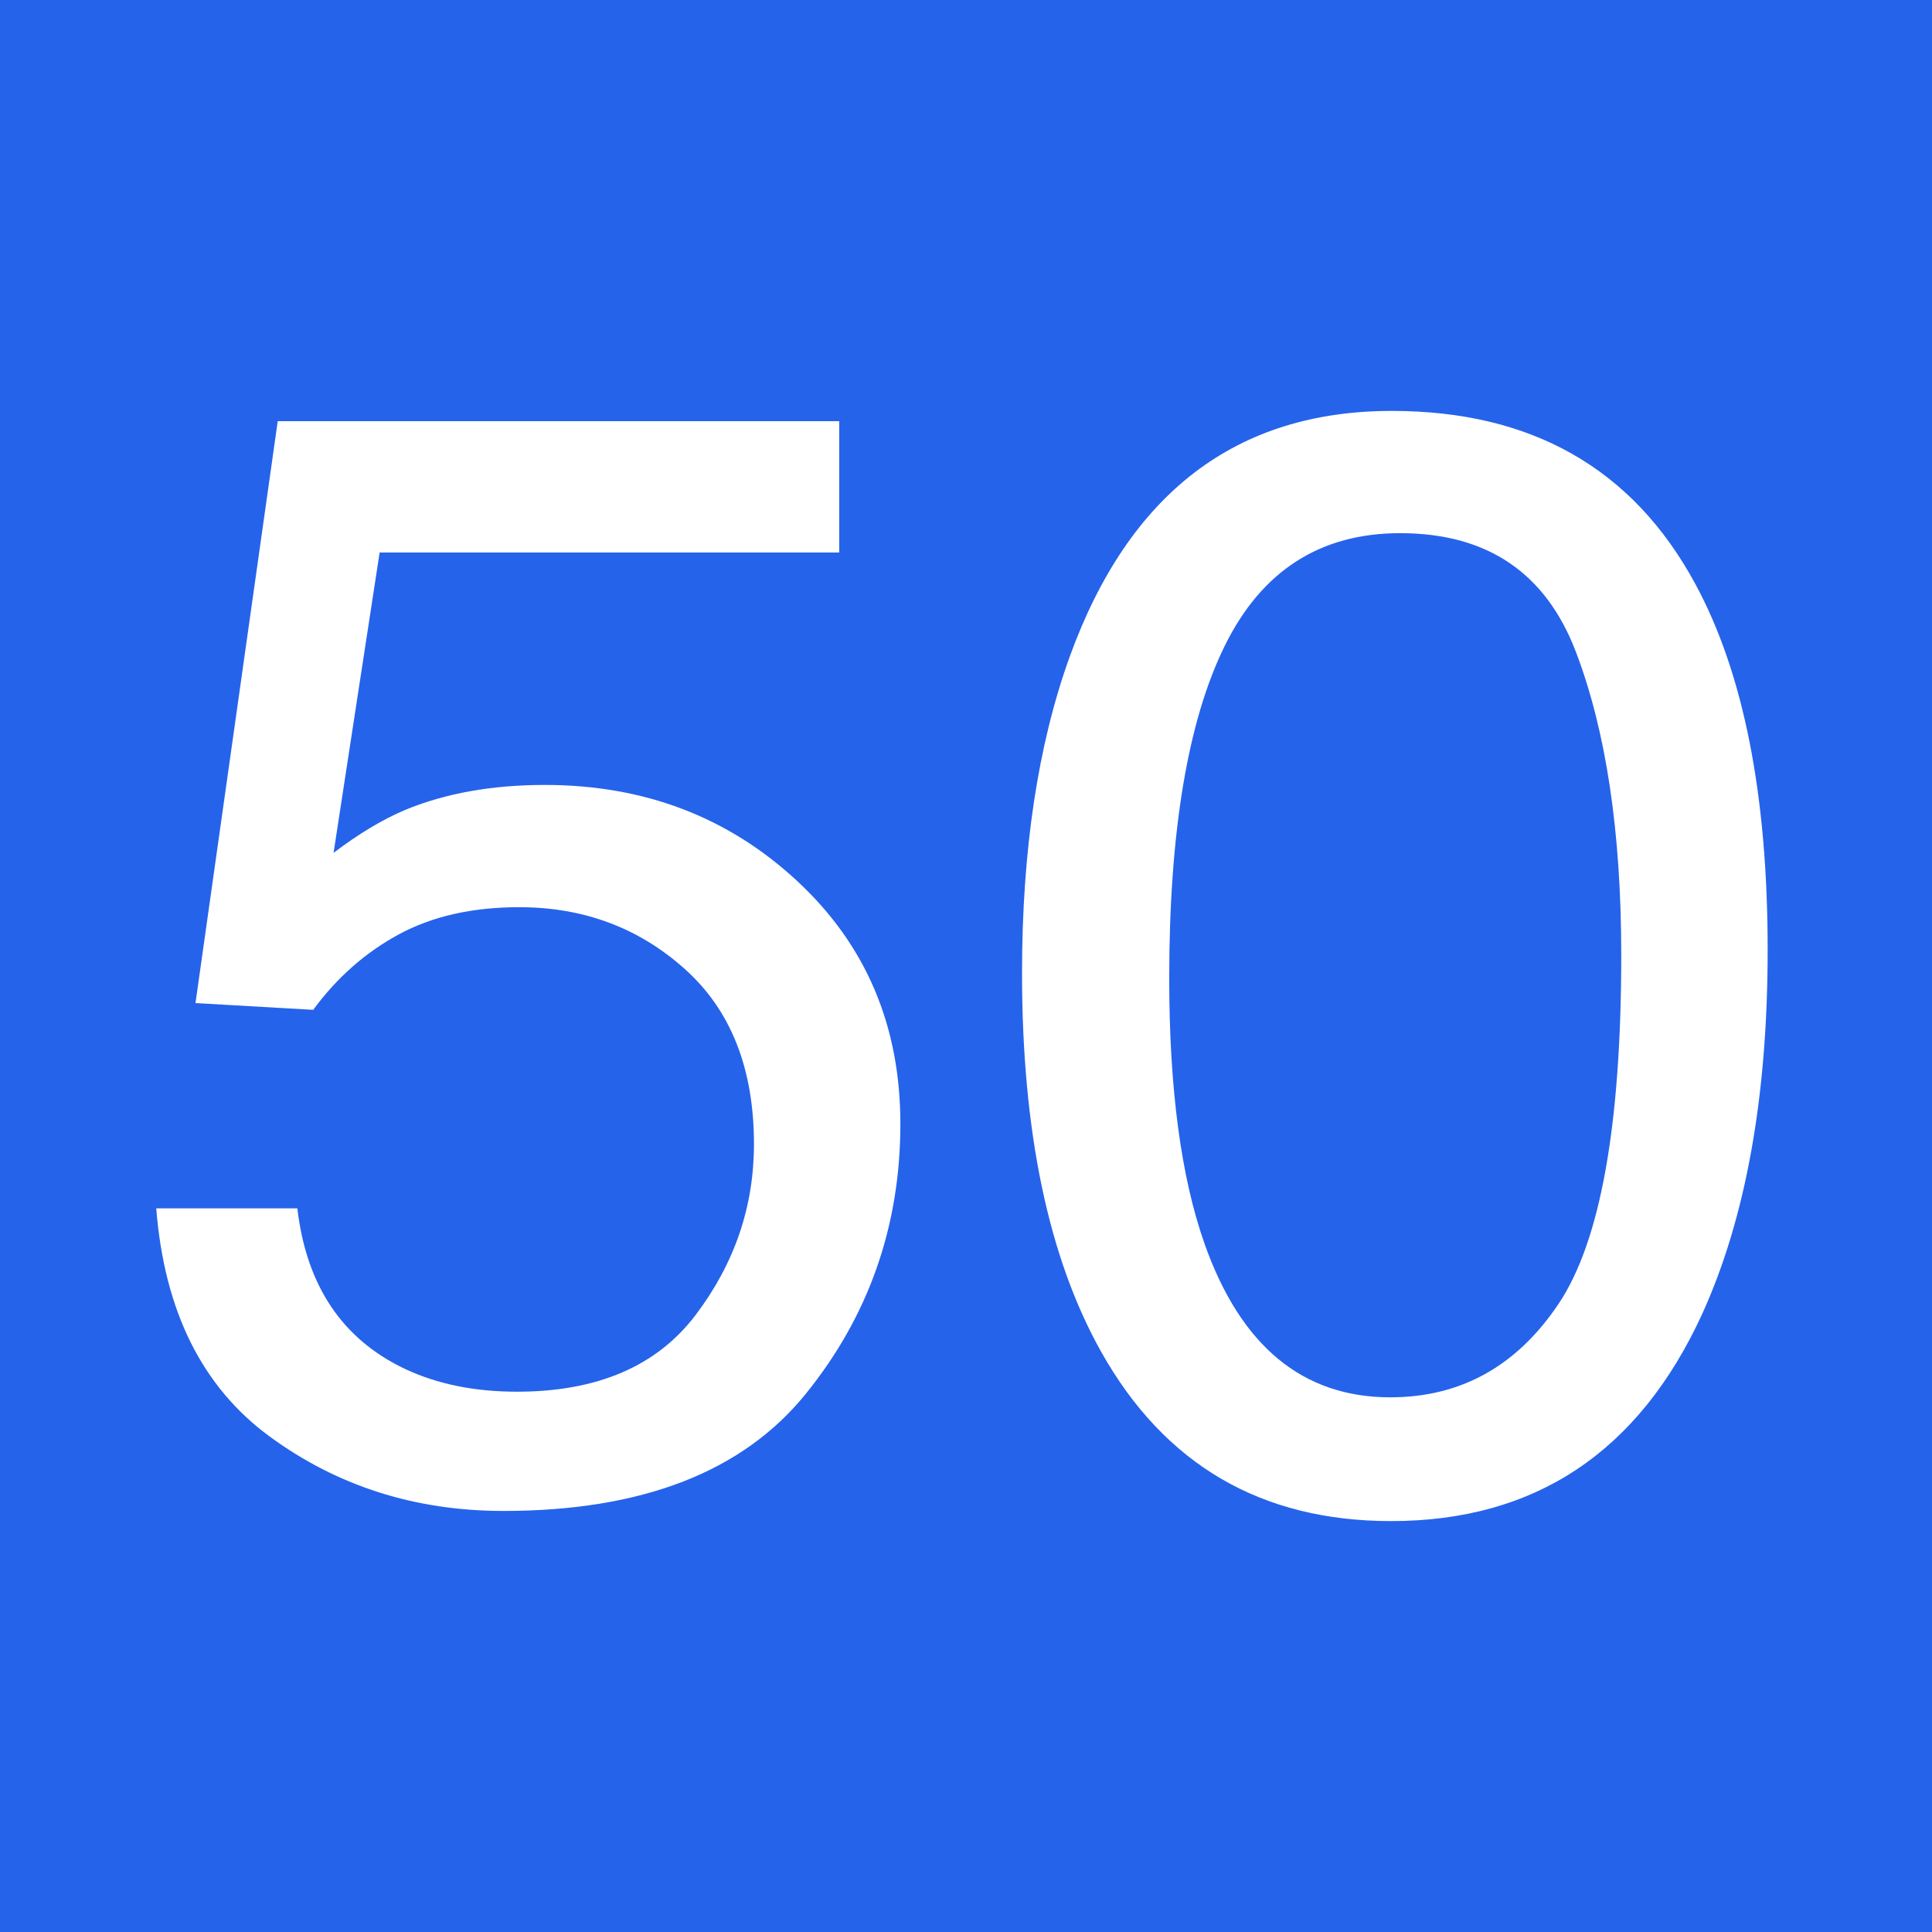
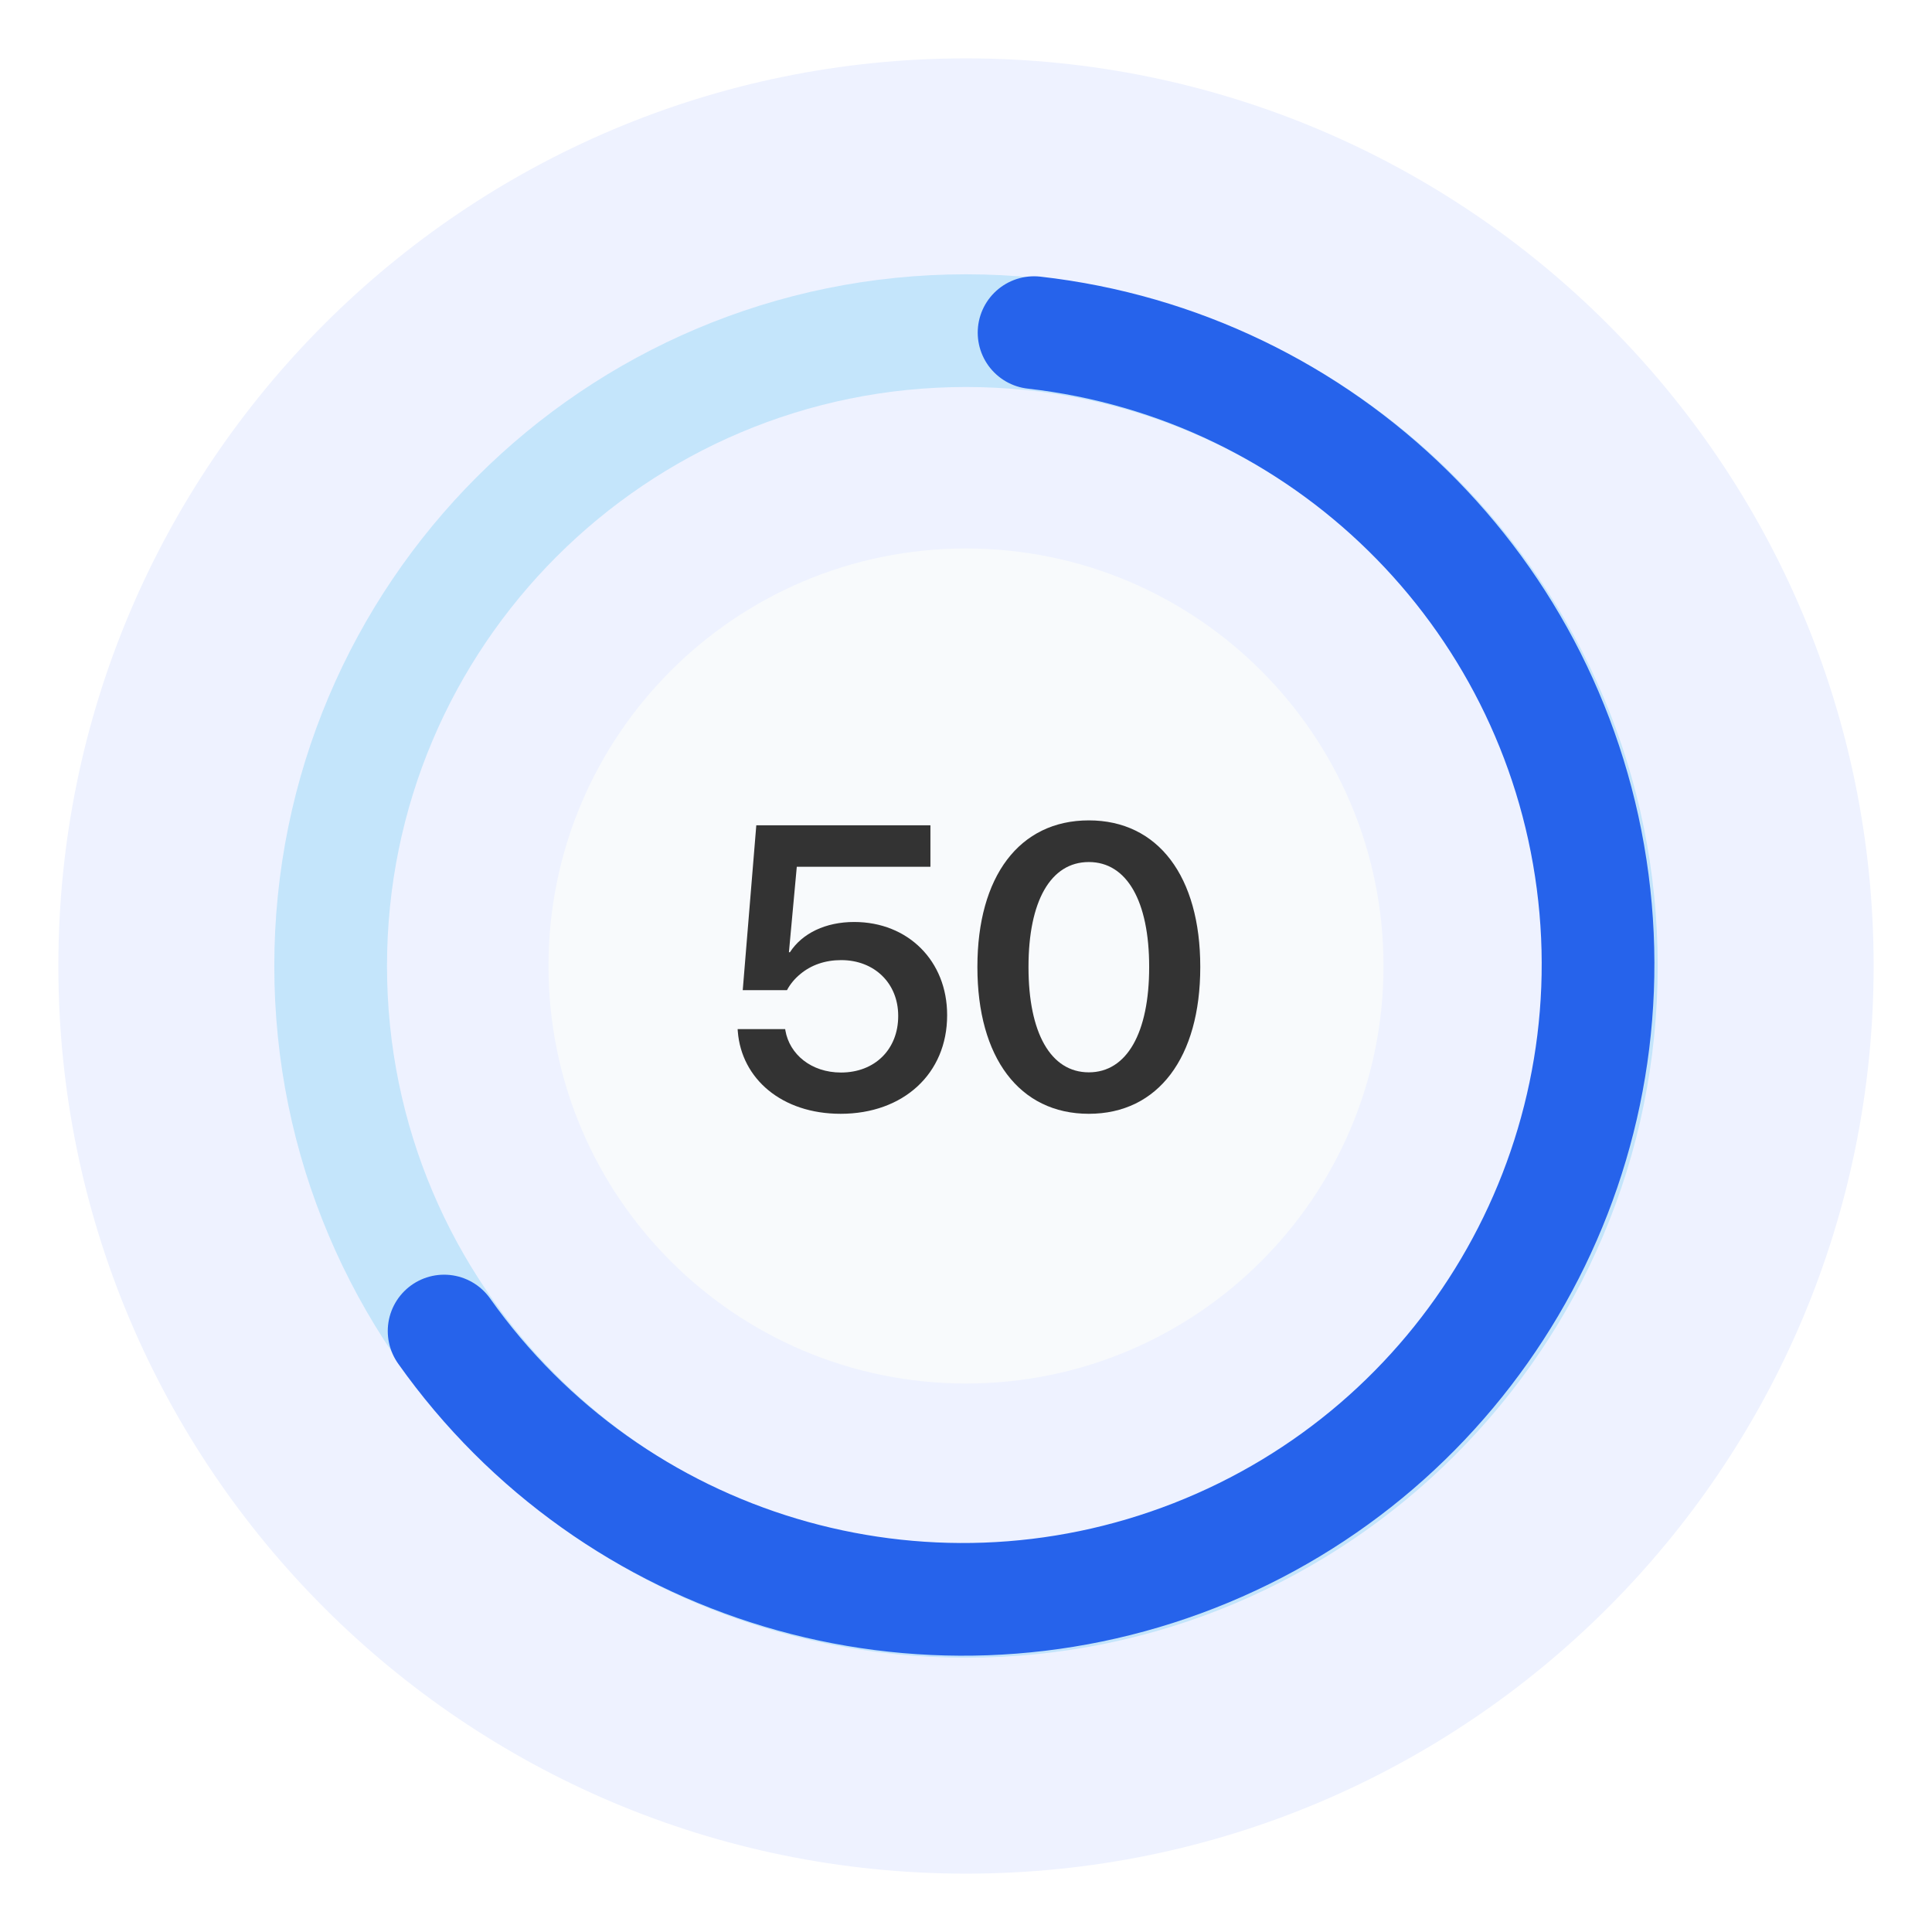
- <svg xmlns="http://www.w3.org/2000/svg" version="1.1" x="0" y="0" width="32" height="32" viewBox="0, 0, 32, 32">
-   <g id="Layer_1">
-     <text transform="matrix(1, 0, 0, 1, 3.264, 3.616)" />
-     <path d="M-0.64,-0.512 L32.64,-0.512 L32.64,32.512 L-0.64,32.512 L-0.64,-0.512 z" fill="#2563EB" />
-     <path d="M4.925,20.014 Q5.15,21.939 6.713,22.676 Q7.513,23.051 8.563,23.051 Q10.563,23.051 11.525,21.776 Q12.488,20.501 12.488,18.951 Q12.488,17.076 11.344,16.051 Q10.2,15.026 8.6,15.026 Q7.438,15.026 6.606,15.476 Q5.775,15.926 5.188,16.726 L3.238,16.614 L4.6,6.976 L13.9,6.976 L13.9,9.151 L6.288,9.151 L5.525,14.126 Q6.15,13.651 6.713,13.414 Q7.713,13.001 9.025,13.001 Q11.488,13.001 13.2,14.589 Q14.913,16.176 14.913,18.614 Q14.913,21.151 13.344,23.089 Q11.775,25.026 8.338,25.026 Q6.15,25.026 4.469,23.795 Q2.788,22.564 2.588,20.014 z" fill="#FFFFFF" />
-     <path d="M23.053,6.806 Q26.528,6.806 28.078,9.669 Q29.278,11.881 29.278,15.731 Q29.278,19.381 28.191,21.769 Q26.616,25.194 23.041,25.194 Q19.816,25.194 18.241,22.394 Q16.928,20.056 16.928,16.119 Q16.928,13.069 17.716,10.881 Q19.191,6.806 23.053,6.806 z M23.028,23.144 Q24.778,23.144 25.816,21.594 Q26.853,20.044 26.853,15.819 Q26.853,12.769 26.103,10.8 Q25.353,8.831 23.191,8.831 Q21.203,8.831 20.284,10.7 Q19.366,12.569 19.366,16.206 Q19.366,18.944 19.953,20.606 Q20.853,23.144 23.028,23.144 z" fill="#FFFFFF" />
+ <svg xmlns="http://www.w3.org/2000/svg" version="1.1" x="0" y="0" width="180" height="180" viewBox="0, 0, 180, 180">
+   <g id="Layer_2">
+     <path d="M-12.187,-8.813 L192.188,-8.813 L192.188,188.812 L-12.187,188.812 L-12.187,-8.813 z" fill="#FFFFFF" />
+     <g id="download">
+       <path d="M174.563,90 C174.563,136.703 136.703,174.563 90,174.563 C43.297,174.563 5.437,136.703 5.437,90 C5.437,43.297 43.297,5.437 90,5.437 C136.703,5.437 174.563,43.297 174.563,90 z" fill="#EEF2FF" />
+       <path d="M149.194,90 C149.194,122.692 122.692,149.194 90,149.194 C57.308,149.194 30.806,122.692 30.806,90 C30.806,57.308 57.308,30.806 90,30.806 C122.692,30.806 149.194,57.308 149.194,90 z" fill-opacity="0" stroke="#C4E5FB" stroke-width="10.5" />
+       <path d="M96.342,30.991 C123.379,34.048 144.849,55.143 148.383,82.121 C151.917,109.1 136.605,135.013 111.268,144.931 C85.932,154.849 57.097,146.218 41.377,124.01" fill-opacity="0" stroke="#2663EB" stroke-width="10.5" stroke-linecap="round" />
+       <path d="M128.899,90 C128.899,111.483 111.483,128.899 90,128.899 C68.517,128.899 51.101,111.483 51.101,90 C51.101,68.517 68.517,51.101 90,51.101 C111.483,51.101 128.899,68.517 128.899,90 z" fill="#F8FAFC" />
+     </g>
+     <path d="M78.318,103.77 C84.159,103.77 88.242,100.035 88.242,94.597 L88.242,94.56 C88.242,89.543 84.617,85.899 79.581,85.899 C76.926,85.899 74.747,86.943 73.594,88.719 L73.502,88.719 L74.235,80.754 L86.686,80.754 L86.686,76.89 L70.463,76.89 L69.199,92.253 L73.319,92.253 C73.63,91.667 74.07,91.154 74.564,90.751 C75.571,89.909 76.871,89.451 78.373,89.451 C81.467,89.451 83.683,91.612 83.683,94.633 L83.683,94.67 C83.683,97.764 81.504,99.925 78.355,99.925 C75.571,99.925 73.557,98.222 73.173,96.007 L73.154,95.878 L68.723,95.878 L68.741,96.116 C69.089,100.493 72.825,103.77 78.318,103.77 z" fill="#333333" />
+     <path d="M101.444,103.77 C107.908,103.77 111.826,98.515 111.826,90.111 L111.826,90.074 C111.826,81.669 107.908,76.433 101.444,76.433 C94.962,76.433 91.062,81.669 91.062,90.074 L91.062,90.111 C91.062,98.515 94.962,103.77 101.444,103.77 z M101.444,99.907 C97.874,99.907 95.823,96.208 95.823,90.111 L95.823,90.074 C95.823,83.977 97.874,80.314 101.444,80.314 C104.996,80.314 107.065,83.977 107.065,90.074 L107.065,90.111 C107.065,96.208 104.996,99.907 101.444,99.907 z" fill="#333333" />
  </g>
</svg>
